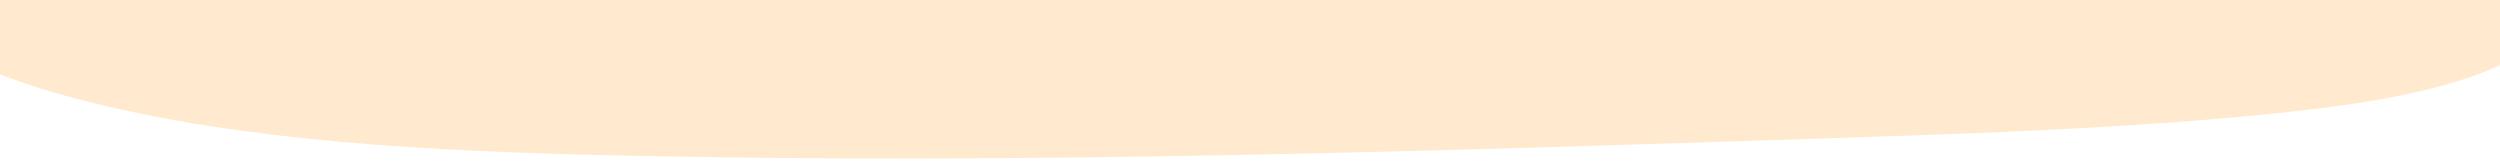
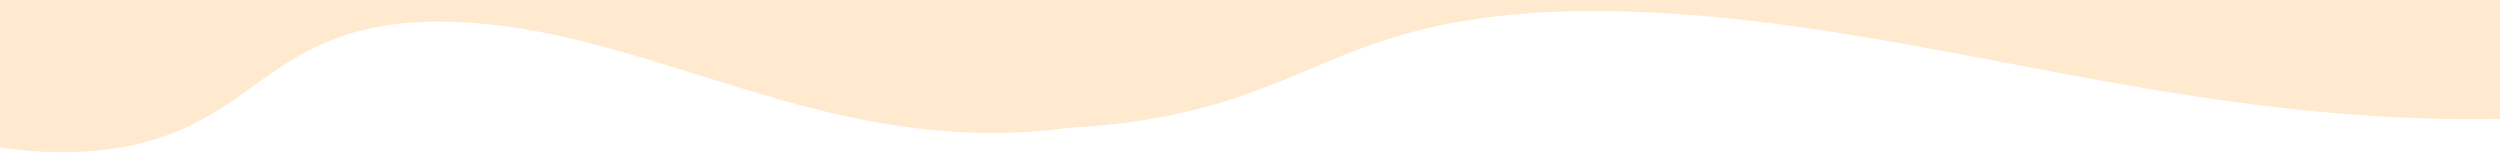
<svg xmlns="http://www.w3.org/2000/svg" version="1.1" id="Calque_1" x="0px" y="0px" viewBox="0 0 1517 100" style="enable-background:new 0 0 1517 100;" xml:space="preserve">
  <style type="text/css">
- 	.st0{fill:none;}
- 	.st1{fill:#FFEACF;}
+ 	.st0{fill:#FFEACF;}
</style>
-   <rect x="0.1" y="-9.4" class="st0" width="1516.9" height="134.3" />
-   <path class="st1" d="M862.4-425c-104.8-0.4-205.2-18-301.3-37.4S369.9-503.5,267.2-513c-66-6.1-141.2-5.9-193.5,14.9  c-50.3,20-65.5,53.4-73.2,84.4c-5.8,23.3-8.8,47.7,10.2,69.1C24-329.8,47-317.5,63.1-303.4c56,49.3,20.1,111.7-36.8,161.6  C-0.5-118.4-31.5-96-51.8-71.2s-29.1,53-9.6,77.6C-42.1,30.8,2.5,48.7,50.6,61c97.6,25,211.7,30.8,322.8,33.3  c246,5.6,492.9-2.4,739-10.5c91.1-3,182.6-6,272-15.4c49.6-5.2,100.8-13.1,136.3-30.6c45.2-22.3,55.2-59,23.4-85.5  c-53.3-44.5-196.3-53.5-234.1-101.6c-20.8-26.5-1.6-56.6,26.4-82c59.9-54.3,161.9-102.7,165.1-163.7c2.2-41.9-49.2-83-127-101.6  c-81.7-19.5-193.6-15.2-252,20.2C1062.3-440,955-424.6,862.4-425z" />
-   <rect x="-4.5" y="0.4" class="st0" width="1525.2" height="91.9" />
+   <path class="st0" d="M1555.6-113.7c1.3-30.6,42.1-59.4,87.1-86.9c44.9-27.5,95.1-54.6,117.4-84.4c14.3-19.1,14.1-41.1-33.5-57  c-45.7-15.3-122.4-20.8-193.5-24c-53.5-2.4-109.5-4-158.7,0.8c-34,3.4-62.4,9.8-94.8,14c-113.4,14.8-256.6,2.4-371-15.8  c-53.6-8.6-105-18.3-161.8-25s-121.6-10.1-178.2-5.2c-56.1,4.9-97.4,17.4-125.8,31.1c-57.8,27.8-71.6,61-77.7,93.4  c-13.8,71.8,3.6,144.2,21.2,216.4c6.5,26.7,13.1,53.6,34.3,80c11.7,14.7,29.7,29.9,69.7,40.8c51,13.9,135.3,18,196.3,9.5  C788.9,59.7,810.1,18.2,920.7,8.6c60.9-5.3,130,1.3,188.2,10.3c124.5,19.2,235.2,50.5,375.3,53.3c96.2,1.9,190.8-11.8,233.8-34  c45.1-23.3,35.7-56.1-45.4-74.3C1589.3-54.8,1554.4-86.7,1555.6-113.7z" />
+   <path class="st0" d="M640.4-120.3c1-33,27.3-64.4,56.1-94.3c28.8-29.9,61.1-59.5,75.4-91.7c9.2-20.7,9.2-44.4-21-61.3  c-29.1-16.3-78-21.7-123.4-24.8c-34.1-2.3-69.9-3.7-101.3,1.9c-21.8,3.9-39.9,10.9-60.6,15.7c-72.5,16.7-163.8,4.1-236.7-14.8  c-34.2-8.9-66.9-19.1-103.2-26c-36.3-6.9-77.6-10.2-113.7-4.6c-35.8,5.6-62.3,19.3-80.5,34.2c-37.1,30.3-46,66.2-50.2,101.1  c-9.3,77.5,1.4,155.5,12.3,233.3c4,28.8,8,57.7,21.4,86.1c7.4,15.7,18.8,32,44.3,43.6c32.5,14.7,86.2,18.6,125.2,9.1  c65.5-15.9,79.3-60.8,149.9-71.8c38.9-6,83,0.6,120.1,9.9c79.3,20,149.9,53.1,239.3,55.3c61.4,1.5,121.9-13.9,149.5-38  c28.9-25.4,23.1-60.8-28.5-79.9C661.5-56.9,639.4-91.1,640.4-120.3z" />
</svg>
